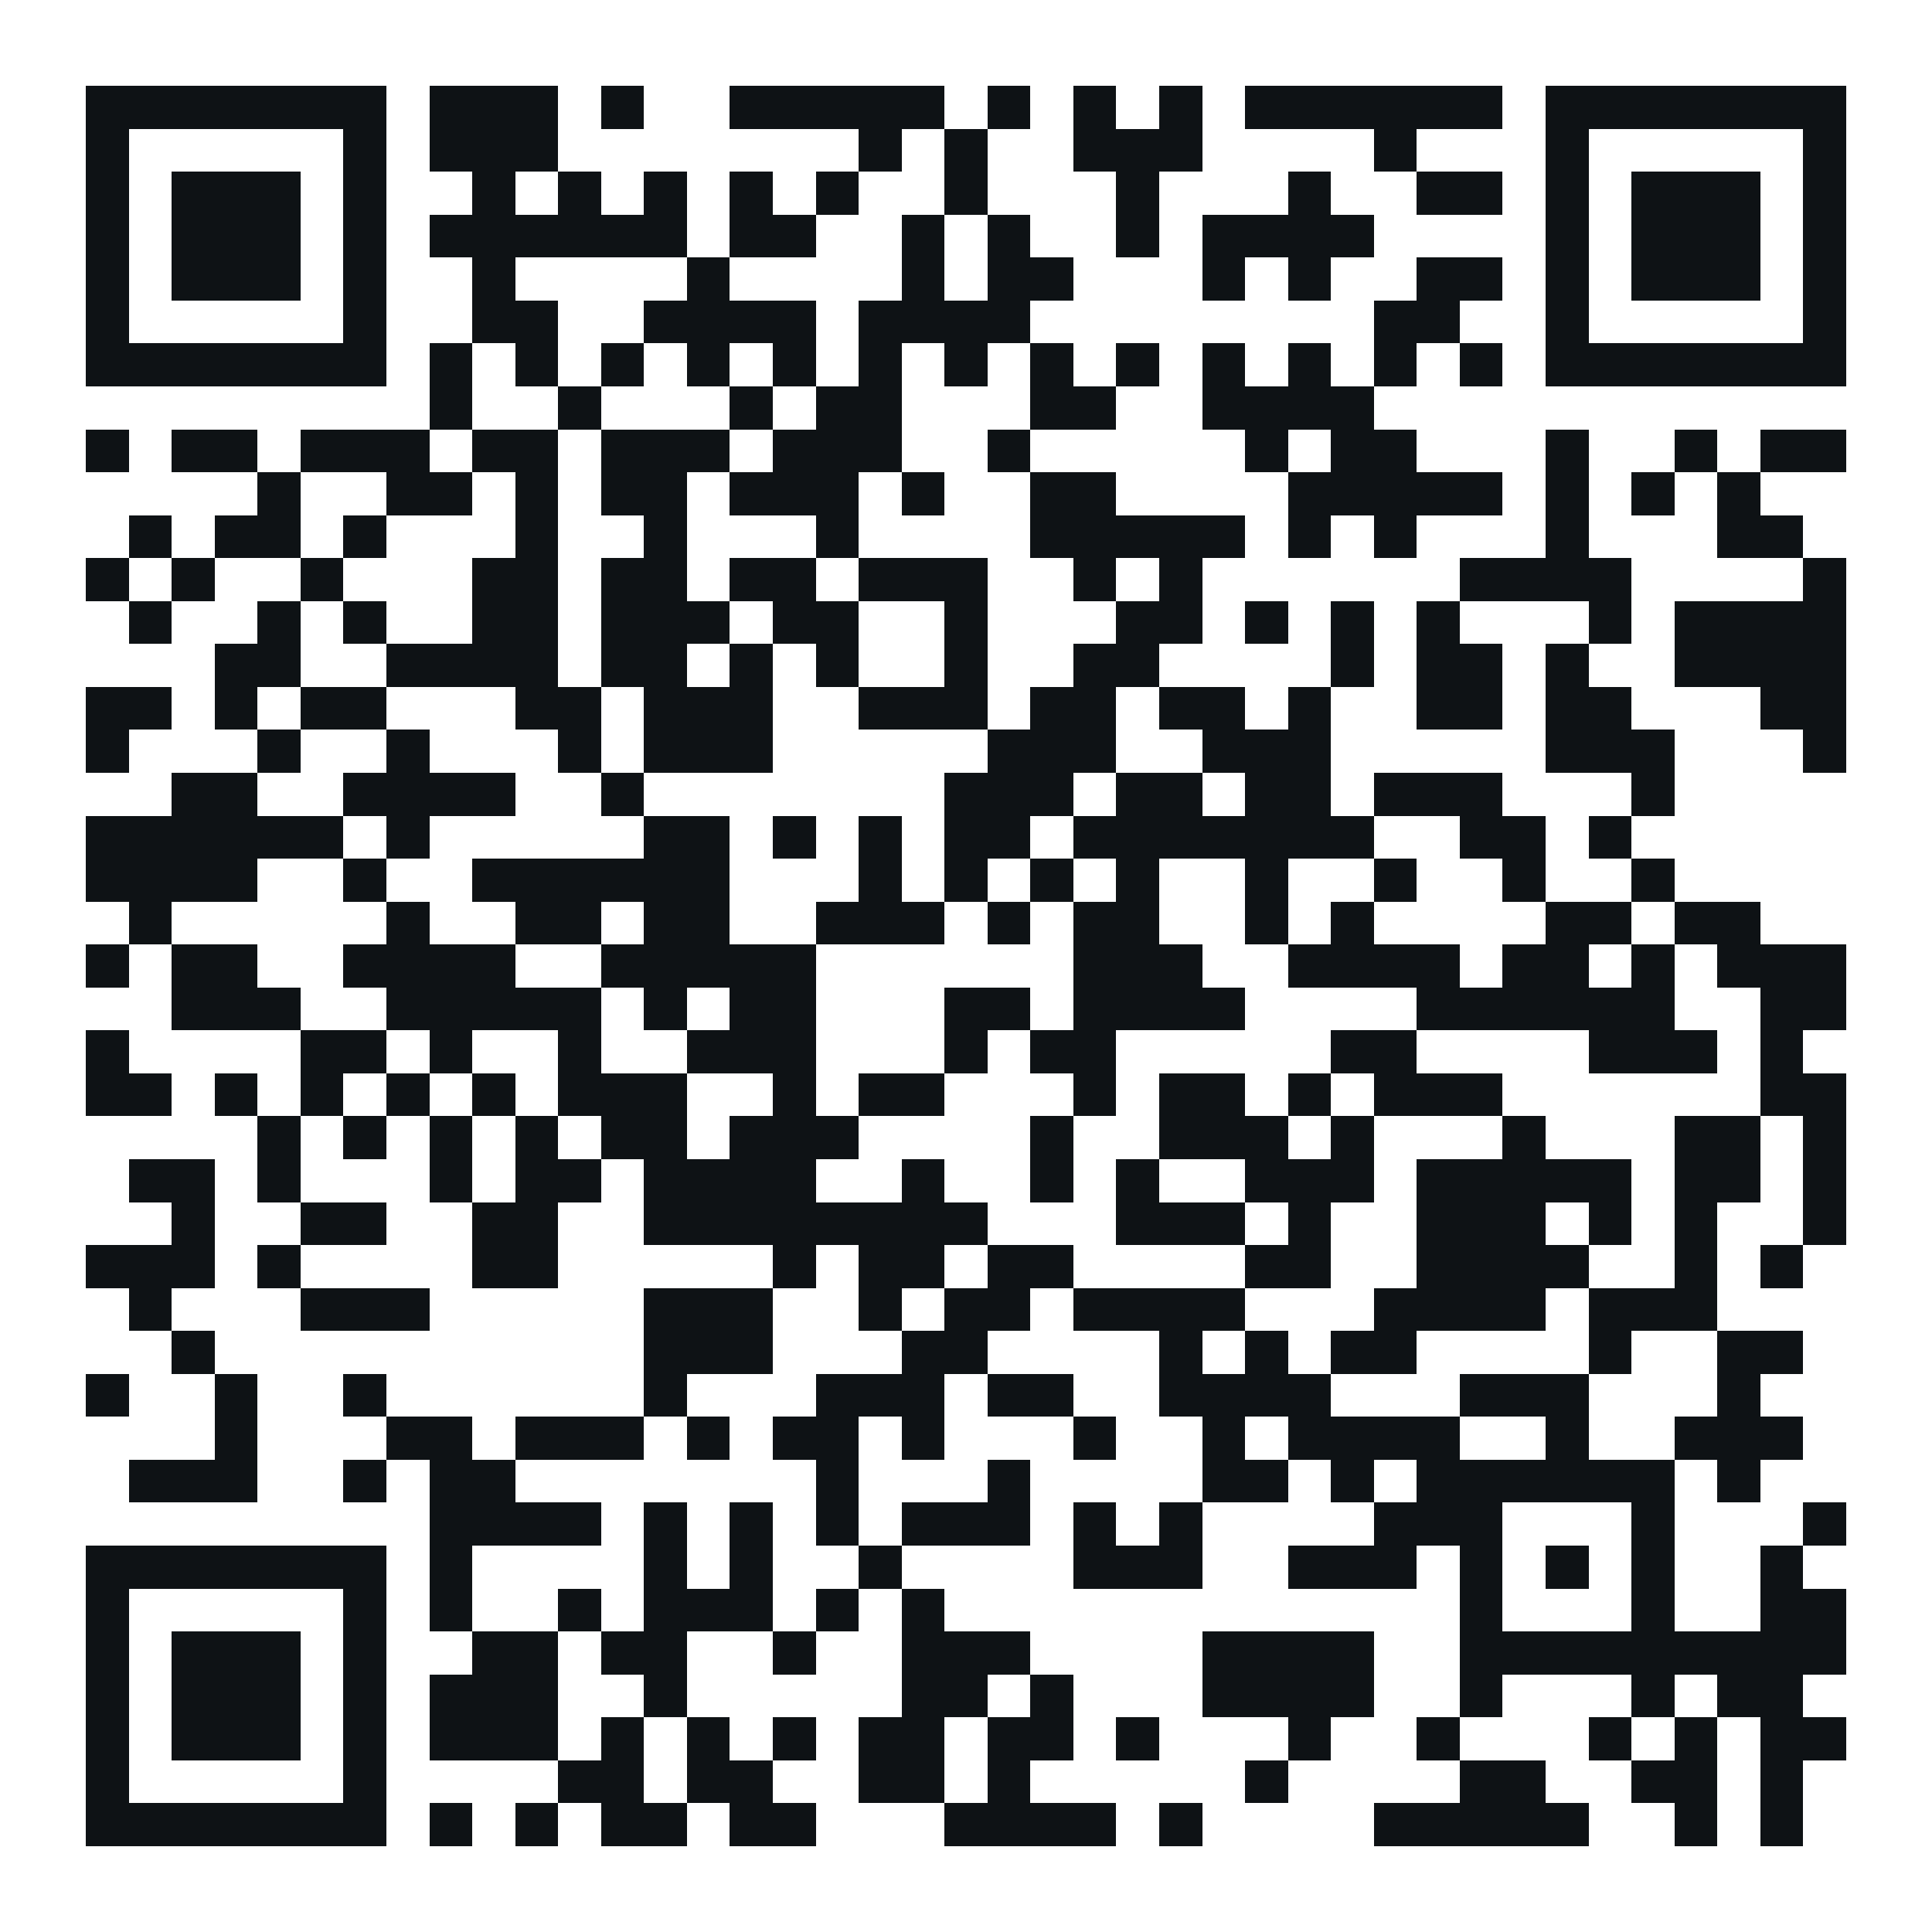
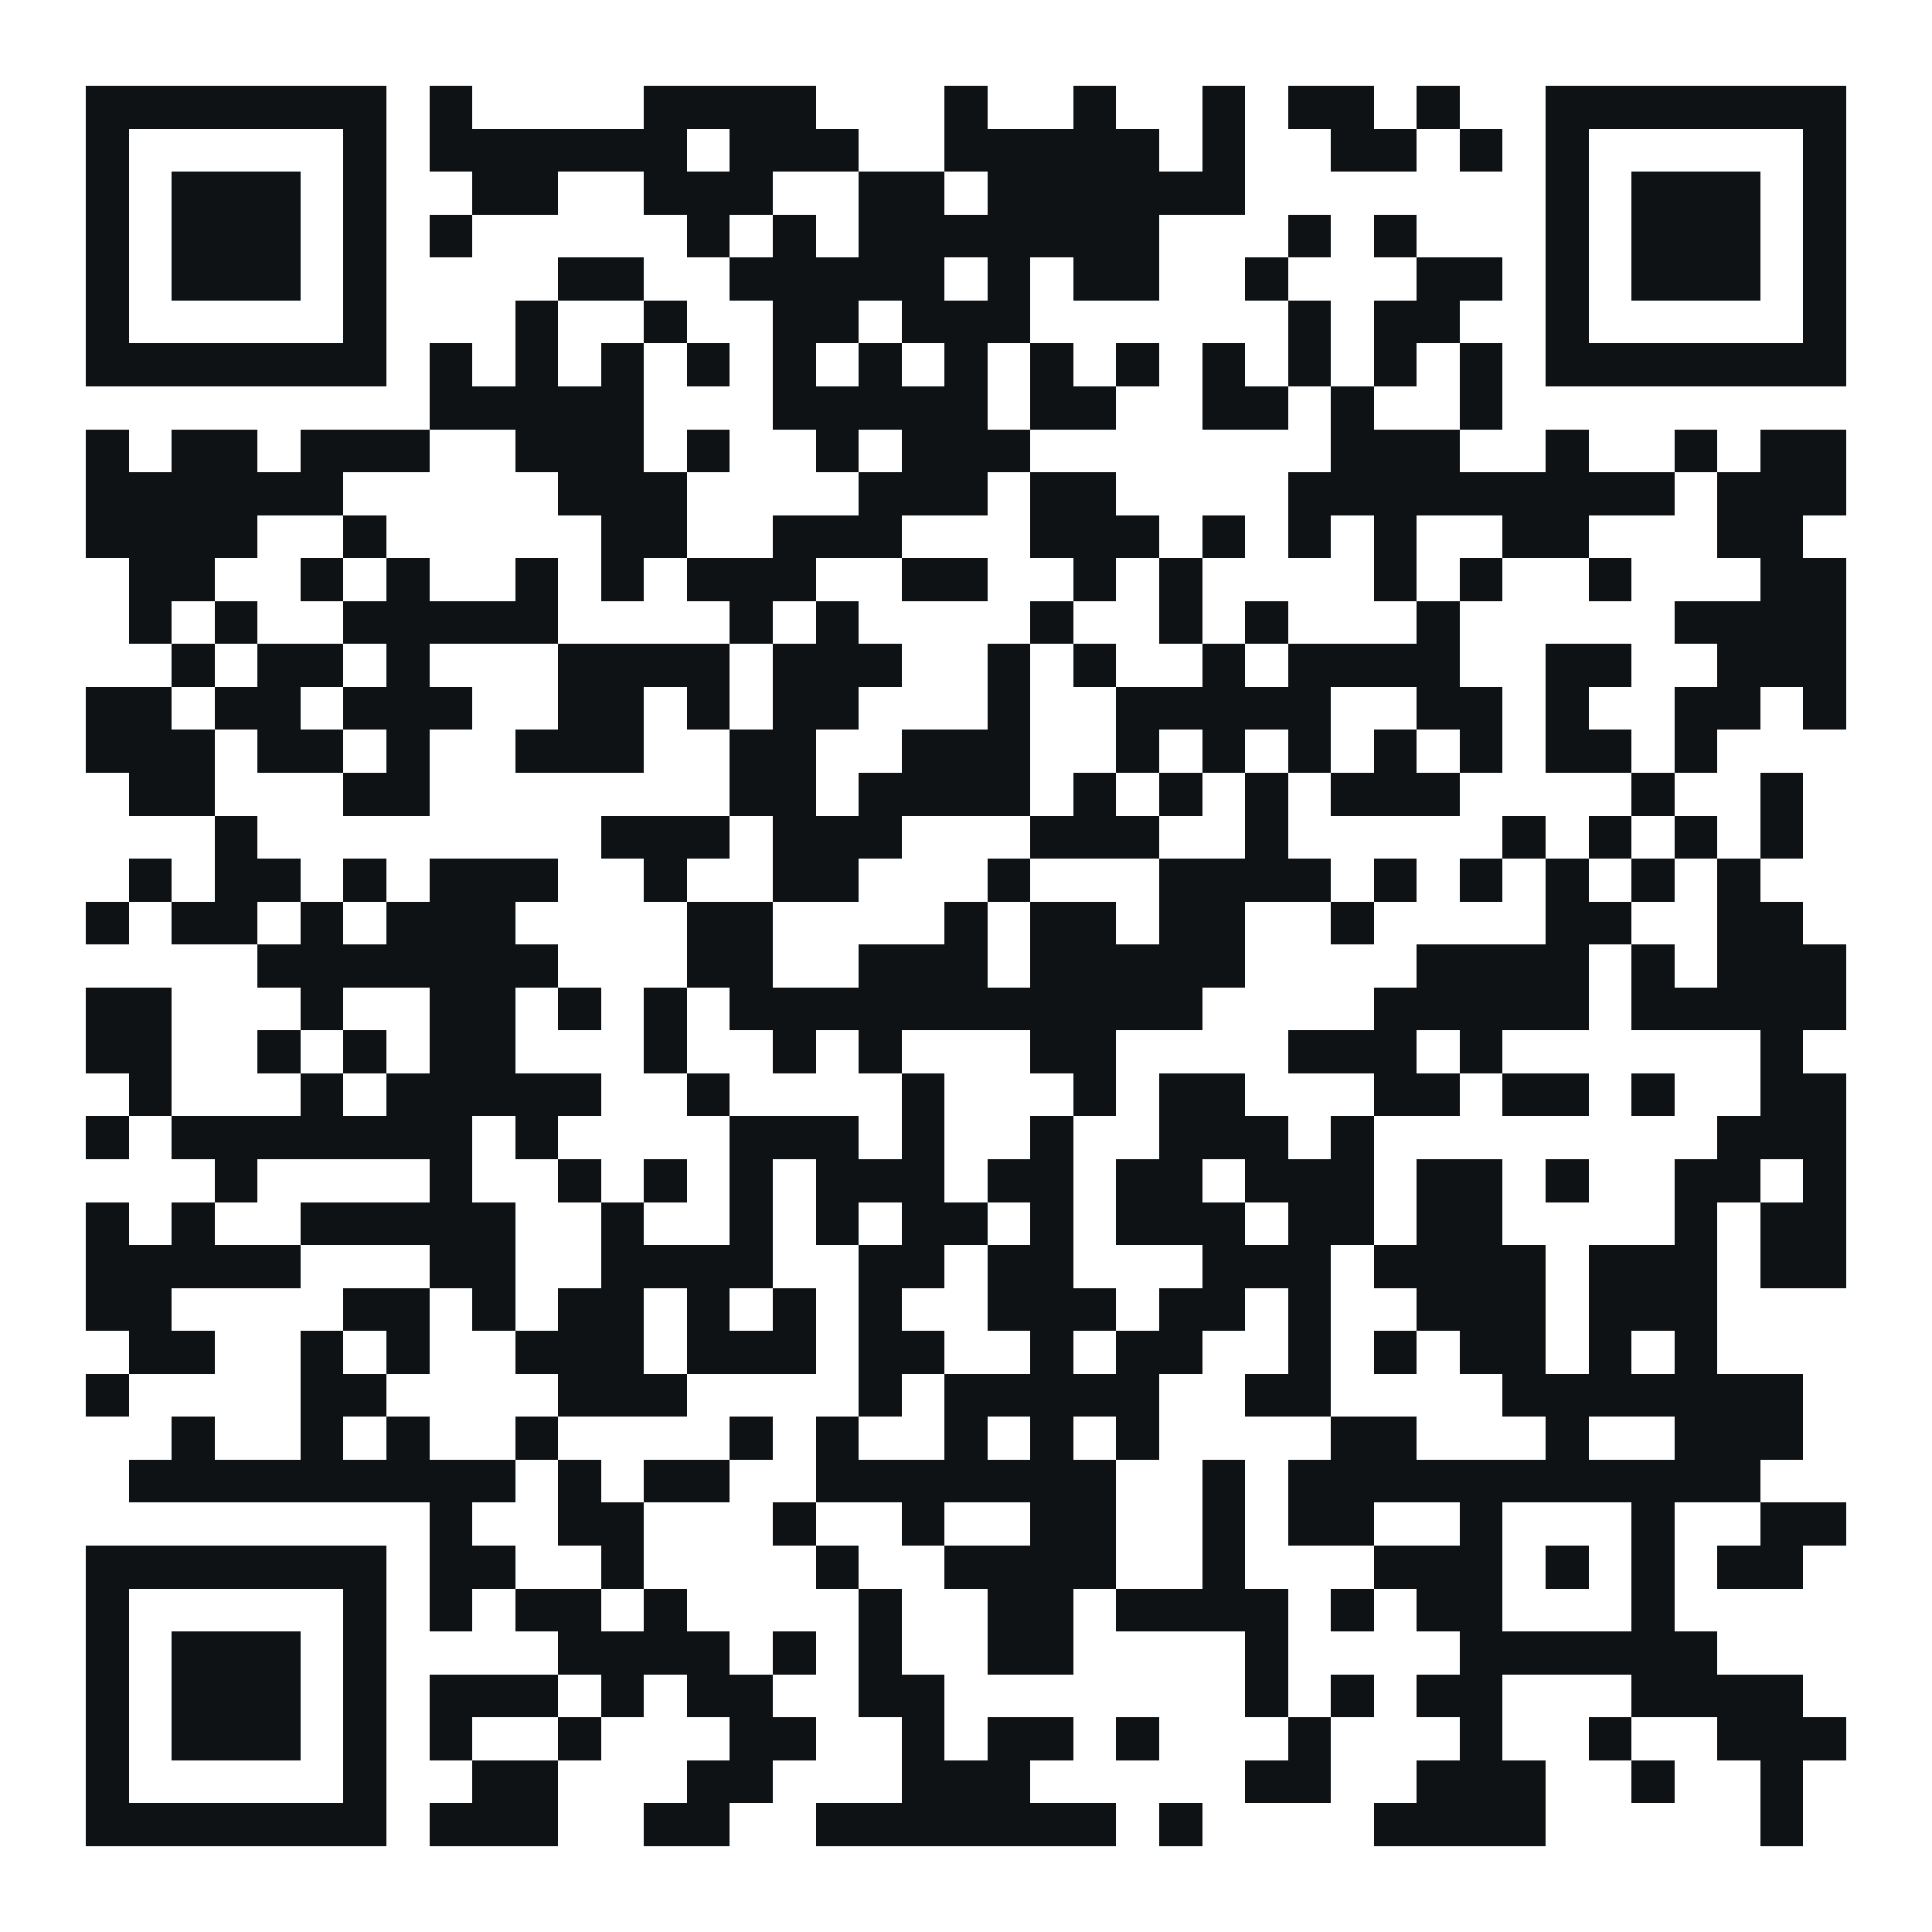
<svg xmlns="http://www.w3.org/2000/svg" viewBox="0 0 45 45" shape-rendering="crispEdges">
  <rect width="45" height="45" fill="#fff" />
-   <path stroke="#0e1215" d="M2 2.5h7M10 2.5h3M14 2.5h1M17 2.5h5M23 2.5h1M25 2.5h1M27 2.5h1M29 2.5h6M36 2.5h7M2 3.5h1M8 3.5h1M10 3.5h3M20 3.5h1M22 3.5h1M25 3.5h3M32 3.5h1M36 3.5h1M42 3.5h1M2 4.5h1M4 4.5h3M8 4.5h1M11 4.5h1M13 4.5h1M15 4.5h1M17 4.5h1M19 4.5h1M22 4.5h1M26 4.5h1M30 4.5h1M33 4.5h2M36 4.5h1M38 4.5h3M42 4.5h1M2 5.5h1M4 5.5h3M8 5.5h1M10 5.5h6M17 5.5h2M21 5.5h1M23 5.5h1M26 5.5h1M28 5.5h4M36 5.5h1M38 5.5h3M42 5.5h1M2 6.5h1M4 6.5h3M8 6.5h1M11 6.5h1M16 6.5h1M21 6.5h1M23 6.5h2M28 6.5h1M30 6.5h1M33 6.5h2M36 6.5h1M38 6.5h3M42 6.5h1M2 7.5h1M8 7.5h1M11 7.5h2M15 7.5h4M20 7.5h4M32 7.5h2M36 7.5h1M42 7.5h1M2 8.5h7M10 8.5h1M12 8.5h1M14 8.5h1M16 8.5h1M18 8.5h1M20 8.5h1M22 8.5h1M24 8.5h1M26 8.5h1M28 8.5h1M30 8.5h1M32 8.5h1M34 8.5h1M36 8.5h7M10 9.5h1M13 9.5h1M17 9.5h1M19 9.5h2M24 9.5h2M28 9.5h4M2 10.5h1M4 10.5h2M7 10.5h3M11 10.5h2M14 10.5h3M18 10.5h3M23 10.5h1M29 10.5h1M31 10.5h2M36 10.5h1M39 10.5h1M41 10.5h2M6 11.5h1M9 11.5h2M12 11.5h1M14 11.5h2M17 11.5h3M21 11.5h1M24 11.5h2M30 11.5h5M36 11.5h1M38 11.5h1M40 11.5h1M3 12.5h1M5 12.5h2M8 12.5h1M12 12.5h1M15 12.5h1M19 12.5h1M24 12.5h5M30 12.5h1M32 12.5h1M36 12.5h1M40 12.5h2M2 13.5h1M4 13.5h1M7 13.5h1M11 13.5h2M14 13.5h2M17 13.5h2M20 13.5h3M25 13.5h1M27 13.5h1M34 13.5h4M42 13.5h1M3 14.5h1M6 14.5h1M8 14.5h1M11 14.5h2M14 14.5h3M18 14.5h2M22 14.5h1M26 14.5h2M29 14.5h1M31 14.5h1M33 14.5h1M37 14.5h1M39 14.5h4M5 15.5h2M9 15.5h4M14 15.5h2M17 15.5h1M19 15.5h1M22 15.5h1M25 15.5h2M31 15.5h1M33 15.5h2M36 15.5h1M39 15.5h4M2 16.5h2M5 16.5h1M7 16.5h2M12 16.5h2M15 16.5h3M20 16.5h3M24 16.5h2M27 16.5h2M30 16.5h1M33 16.5h2M36 16.5h2M41 16.5h2M2 17.5h1M6 17.5h1M9 17.5h1M13 17.5h1M15 17.5h3M23 17.5h3M28 17.5h3M36 17.5h3M42 17.5h1M4 18.5h2M8 18.5h4M14 18.5h1M22 18.5h3M26 18.5h2M29 18.5h2M32 18.5h3M38 18.5h1M2 19.5h6M9 19.5h1M15 19.5h2M18 19.5h1M20 19.5h1M22 19.5h2M25 19.5h7M34 19.5h2M37 19.5h1M2 20.5h4M8 20.5h1M11 20.5h6M20 20.5h1M22 20.5h1M24 20.5h1M26 20.5h1M29 20.5h1M32 20.5h1M35 20.5h1M38 20.5h1M3 21.5h1M9 21.5h1M12 21.5h2M15 21.5h2M19 21.5h3M23 21.5h1M25 21.5h2M29 21.5h1M31 21.5h1M36 21.5h2M39 21.5h2M2 22.5h1M4 22.5h2M8 22.5h4M14 22.5h5M25 22.5h3M30 22.5h4M35 22.5h2M38 22.5h1M40 22.5h3M4 23.5h3M9 23.5h5M15 23.5h1M17 23.5h2M22 23.5h2M25 23.5h4M33 23.5h6M41 23.5h2M2 24.5h1M7 24.5h2M10 24.5h1M13 24.5h1M16 24.5h3M22 24.5h1M24 24.5h2M31 24.5h2M37 24.5h3M41 24.5h1M2 25.5h2M5 25.5h1M7 25.5h1M9 25.5h1M11 25.5h1M13 25.5h3M18 25.5h1M20 25.5h2M25 25.5h1M27 25.5h2M30 25.5h1M32 25.5h3M41 25.5h2M6 26.5h1M8 26.5h1M10 26.5h1M12 26.5h1M14 26.5h2M17 26.5h3M24 26.5h1M27 26.5h3M31 26.5h1M35 26.5h1M39 26.5h2M42 26.5h1M3 27.5h2M6 27.5h1M10 27.5h1M12 27.5h2M15 27.5h4M21 27.5h1M24 27.5h1M26 27.5h1M29 27.5h3M33 27.5h5M39 27.5h2M42 27.5h1M4 28.5h1M7 28.5h2M11 28.5h2M15 28.5h8M26 28.5h3M30 28.5h1M33 28.5h3M37 28.5h1M39 28.5h1M42 28.5h1M2 29.5h3M6 29.5h1M11 29.5h2M18 29.5h1M20 29.5h2M23 29.5h2M29 29.5h2M33 29.5h4M39 29.5h1M41 29.5h1M3 30.5h1M7 30.5h3M15 30.5h3M20 30.5h1M22 30.5h2M25 30.5h4M32 30.5h4M37 30.5h3M4 31.5h1M15 31.5h3M21 31.5h2M27 31.5h1M29 31.5h1M31 31.5h2M37 31.5h1M40 31.5h2M2 32.5h1M5 32.5h1M8 32.5h1M15 32.5h1M19 32.5h3M23 32.5h2M27 32.5h4M34 32.5h3M40 32.5h1M5 33.5h1M9 33.5h2M12 33.5h3M16 33.5h1M18 33.5h2M21 33.5h1M25 33.5h1M28 33.5h1M30 33.5h4M36 33.5h1M39 33.5h3M3 34.5h3M8 34.5h1M10 34.5h2M19 34.5h1M23 34.5h1M28 34.5h2M31 34.5h1M33 34.5h6M40 34.5h1M10 35.5h4M15 35.5h1M17 35.5h1M19 35.5h1M21 35.5h3M25 35.5h1M27 35.5h1M32 35.5h3M38 35.5h1M42 35.5h1M2 36.5h7M10 36.5h1M15 36.5h1M17 36.5h1M20 36.5h1M25 36.5h3M30 36.5h3M34 36.5h1M36 36.5h1M38 36.5h1M41 36.5h1M2 37.5h1M8 37.5h1M10 37.5h1M13 37.5h1M15 37.5h3M19 37.5h1M21 37.5h1M34 37.5h1M38 37.5h1M41 37.5h2M2 38.5h1M4 38.5h3M8 38.5h1M11 38.5h2M14 38.5h2M18 38.5h1M21 38.5h3M28 38.5h4M34 38.5h9M2 39.5h1M4 39.5h3M8 39.5h1M10 39.5h3M15 39.5h1M21 39.5h2M24 39.5h1M28 39.5h4M34 39.5h1M38 39.5h1M40 39.5h2M2 40.5h1M4 40.5h3M8 40.5h1M10 40.5h3M14 40.5h1M16 40.5h1M18 40.5h1M20 40.5h2M23 40.5h2M26 40.5h1M30 40.5h1M33 40.5h1M37 40.5h1M39 40.5h1M41 40.5h2M2 41.5h1M8 41.5h1M13 41.5h2M16 41.5h2M20 41.5h2M23 41.5h1M29 41.5h1M34 41.5h2M38 41.5h2M41 41.5h1M2 42.5h7M10 42.5h1M12 42.5h1M14 42.5h2M17 42.5h2M22 42.5h4M27 42.5h1M32 42.5h5M39 42.5h1M41 42.5h1" />
+   <path stroke="#0e1215" d="M2 2.5h7M10 2.5h1M15 2.5h4M22 2.5h1M25 2.5h1M28 2.5h1M30 2.5h2M33 2.5h1M36 2.5h7M2 3.5h1M8 3.5h1M10 3.5h6M17 3.5h3M22 3.5h5M28 3.5h1M31 3.5h2M34 3.5h1M36 3.5h1M42 3.5h1M2 4.5h1M4 4.5h3M8 4.5h1M11 4.5h2M15 4.5h3M20 4.5h2M23 4.5h6M36 4.5h1M38 4.5h3M42 4.5h1M2 5.5h1M4 5.5h3M8 5.5h1M10 5.5h1M16 5.5h1M18 5.5h1M20 5.5h7M30 5.5h1M32 5.5h1M36 5.5h1M38 5.5h3M42 5.5h1M2 6.5h1M4 6.5h3M8 6.5h1M13 6.5h2M17 6.5h5M23 6.5h1M25 6.5h2M29 6.5h1M33 6.5h2M36 6.5h1M38 6.5h3M42 6.5h1M2 7.5h1M8 7.5h1M12 7.5h1M15 7.5h1M18 7.5h2M21 7.5h3M30 7.5h1M32 7.5h2M36 7.5h1M42 7.5h1M2 8.5h7M10 8.5h1M12 8.5h1M14 8.5h1M16 8.5h1M18 8.5h1M20 8.5h1M22 8.5h1M24 8.5h1M26 8.5h1M28 8.5h1M30 8.5h1M32 8.5h1M34 8.5h1M36 8.5h7M10 9.5h5M18 9.5h5M24 9.5h2M28 9.5h2M31 9.5h1M34 9.5h1M2 10.5h1M4 10.5h2M7 10.5h3M12 10.5h3M16 10.5h1M19 10.5h1M21 10.5h3M31 10.5h3M36 10.5h1M39 10.5h1M41 10.5h2M2 11.5h6M13 11.5h3M20 11.5h3M24 11.5h2M30 11.5h9M40 11.5h3M2 12.5h4M8 12.5h1M14 12.5h2M18 12.5h3M24 12.5h3M28 12.5h1M30 12.5h1M32 12.5h1M35 12.5h2M40 12.5h2M3 13.5h2M7 13.5h1M9 13.5h1M12 13.5h1M14 13.5h1M16 13.5h3M21 13.5h2M25 13.5h1M27 13.5h1M32 13.5h1M34 13.5h1M37 13.5h1M41 13.5h2M3 14.5h1M5 14.5h1M8 14.5h5M17 14.5h1M19 14.5h1M24 14.5h1M27 14.5h1M29 14.5h1M33 14.5h1M39 14.5h4M4 15.5h1M6 15.5h2M9 15.5h1M13 15.5h4M18 15.5h3M23 15.5h1M25 15.5h1M28 15.5h1M30 15.5h4M36 15.5h2M40 15.5h3M2 16.5h2M5 16.5h2M8 16.5h3M13 16.5h2M16 16.5h1M18 16.5h2M23 16.5h1M26 16.5h5M33 16.5h2M36 16.5h1M39 16.5h2M42 16.5h1M2 17.5h3M6 17.5h2M9 17.5h1M12 17.5h3M17 17.5h2M21 17.5h3M26 17.5h1M28 17.5h1M30 17.5h1M32 17.5h1M34 17.5h1M36 17.5h2M39 17.5h1M3 18.5h2M8 18.5h2M17 18.5h2M20 18.5h4M25 18.5h1M27 18.5h1M29 18.5h1M31 18.5h3M38 18.5h1M41 18.5h1M5 19.5h1M14 19.5h3M18 19.5h3M24 19.5h3M29 19.5h1M35 19.5h1M37 19.5h1M39 19.5h1M41 19.5h1M3 20.5h1M5 20.5h2M8 20.5h1M10 20.5h3M15 20.5h1M18 20.5h2M23 20.5h1M27 20.5h4M32 20.5h1M34 20.5h1M36 20.5h1M38 20.5h1M40 20.5h1M2 21.5h1M4 21.5h2M7 21.5h1M9 21.5h3M16 21.5h2M22 21.5h1M24 21.5h2M27 21.5h2M31 21.5h1M36 21.5h2M40 21.5h2M6 22.5h7M16 22.5h2M20 22.5h3M24 22.5h5M33 22.5h4M38 22.5h1M40 22.5h3M2 23.5h2M7 23.5h1M10 23.5h2M13 23.5h1M15 23.5h1M17 23.5h11M32 23.5h5M38 23.5h5M2 24.5h2M6 24.5h1M8 24.5h1M10 24.5h2M15 24.5h1M18 24.5h1M20 24.5h1M24 24.5h2M30 24.5h3M34 24.5h1M41 24.5h1M3 25.5h1M7 25.5h1M9 25.5h5M16 25.5h1M21 25.5h1M25 25.5h1M27 25.5h2M32 25.5h2M35 25.5h2M38 25.5h1M41 25.5h2M2 26.5h1M4 26.5h7M12 26.5h1M17 26.5h3M21 26.5h1M24 26.5h1M27 26.5h3M31 26.5h1M40 26.5h3M5 27.5h1M10 27.5h1M13 27.5h1M15 27.5h1M17 27.5h1M19 27.5h3M23 27.5h2M26 27.5h2M29 27.5h3M33 27.5h2M36 27.5h1M39 27.5h2M42 27.5h1M2 28.5h1M4 28.5h1M7 28.5h5M14 28.5h1M17 28.5h1M19 28.5h1M21 28.5h2M24 28.5h1M26 28.5h3M30 28.5h2M33 28.5h2M39 28.5h1M41 28.5h2M2 29.5h5M10 29.5h2M14 29.5h4M20 29.5h2M23 29.5h2M28 29.5h3M32 29.5h4M37 29.5h3M41 29.5h2M2 30.5h2M8 30.5h2M11 30.5h1M13 30.5h2M16 30.5h1M18 30.5h1M20 30.5h1M23 30.5h3M27 30.5h2M30 30.5h1M33 30.5h3M37 30.5h3M3 31.5h2M7 31.5h1M9 31.5h1M12 31.5h3M16 31.5h3M20 31.5h2M24 31.5h1M26 31.5h2M30 31.5h1M32 31.5h1M34 31.5h2M37 31.5h1M39 31.5h1M2 32.5h1M7 32.5h2M13 32.5h3M20 32.5h1M22 32.5h5M29 32.5h2M35 32.5h7M4 33.5h1M7 33.5h1M9 33.5h1M12 33.5h1M17 33.5h1M19 33.5h1M22 33.5h1M24 33.5h1M26 33.5h1M31 33.5h2M36 33.5h1M39 33.5h3M3 34.5h9M13 34.5h1M15 34.5h2M19 34.5h7M28 34.5h1M30 34.5h11M10 35.5h1M13 35.5h2M18 35.5h1M21 35.5h1M24 35.5h2M28 35.5h1M30 35.5h2M34 35.5h1M38 35.5h1M41 35.5h2M2 36.5h7M10 36.5h2M14 36.5h1M19 36.5h1M22 36.5h4M28 36.5h1M32 36.5h3M36 36.5h1M38 36.5h1M40 36.5h2M2 37.5h1M8 37.5h1M10 37.5h1M12 37.5h2M15 37.5h1M20 37.5h1M23 37.5h2M26 37.5h4M31 37.5h1M33 37.5h2M38 37.5h1M2 38.5h1M4 38.5h3M8 38.5h1M13 38.5h4M18 38.5h1M20 38.5h1M23 38.5h2M29 38.5h1M34 38.5h6M2 39.5h1M4 39.5h3M8 39.5h1M10 39.5h3M14 39.5h1M16 39.5h2M20 39.5h2M29 39.5h1M31 39.5h1M33 39.5h2M38 39.5h4M2 40.5h1M4 40.5h3M8 40.5h1M10 40.5h1M13 40.5h1M17 40.5h2M21 40.5h1M23 40.5h2M26 40.5h1M30 40.5h1M34 40.5h1M37 40.5h1M40 40.5h3M2 41.5h1M8 41.5h1M11 41.5h2M16 41.5h2M21 41.5h3M29 41.5h2M33 41.5h3M38 41.5h1M41 41.5h1M2 42.5h7M10 42.5h3M15 42.5h2M19 42.5h7M27 42.5h1M32 42.5h4M41 42.5h1" />
</svg>
